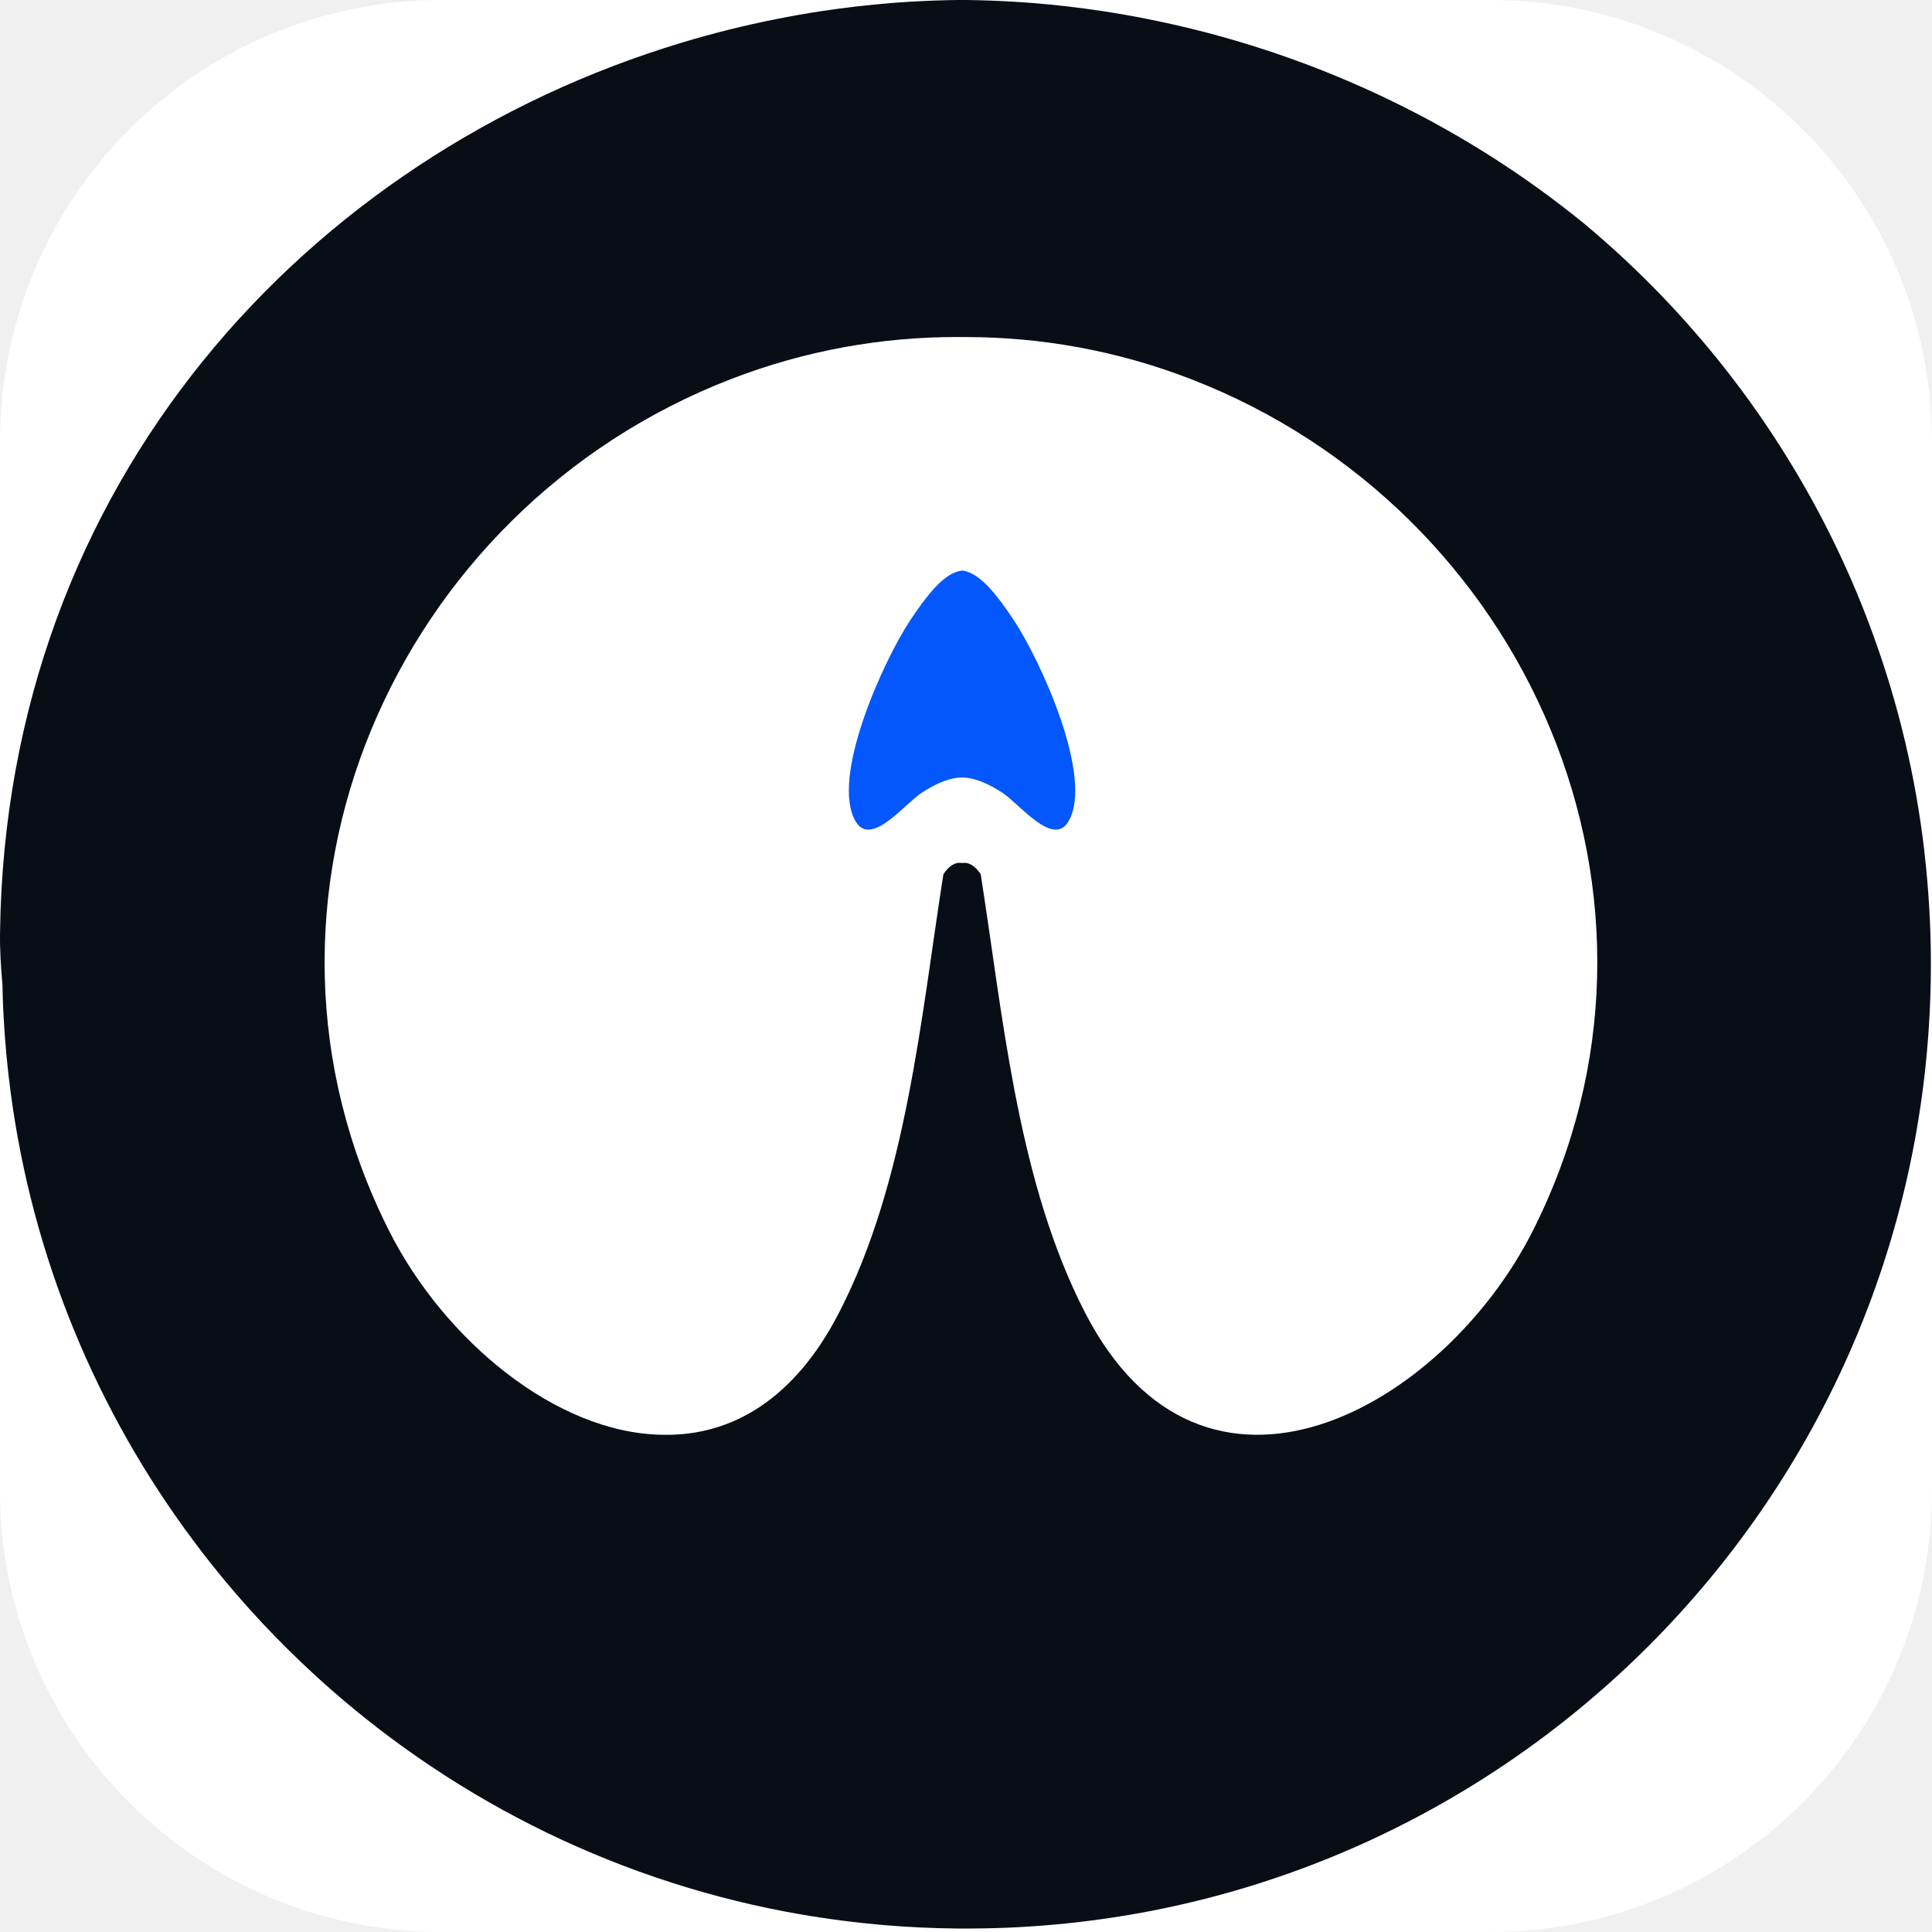
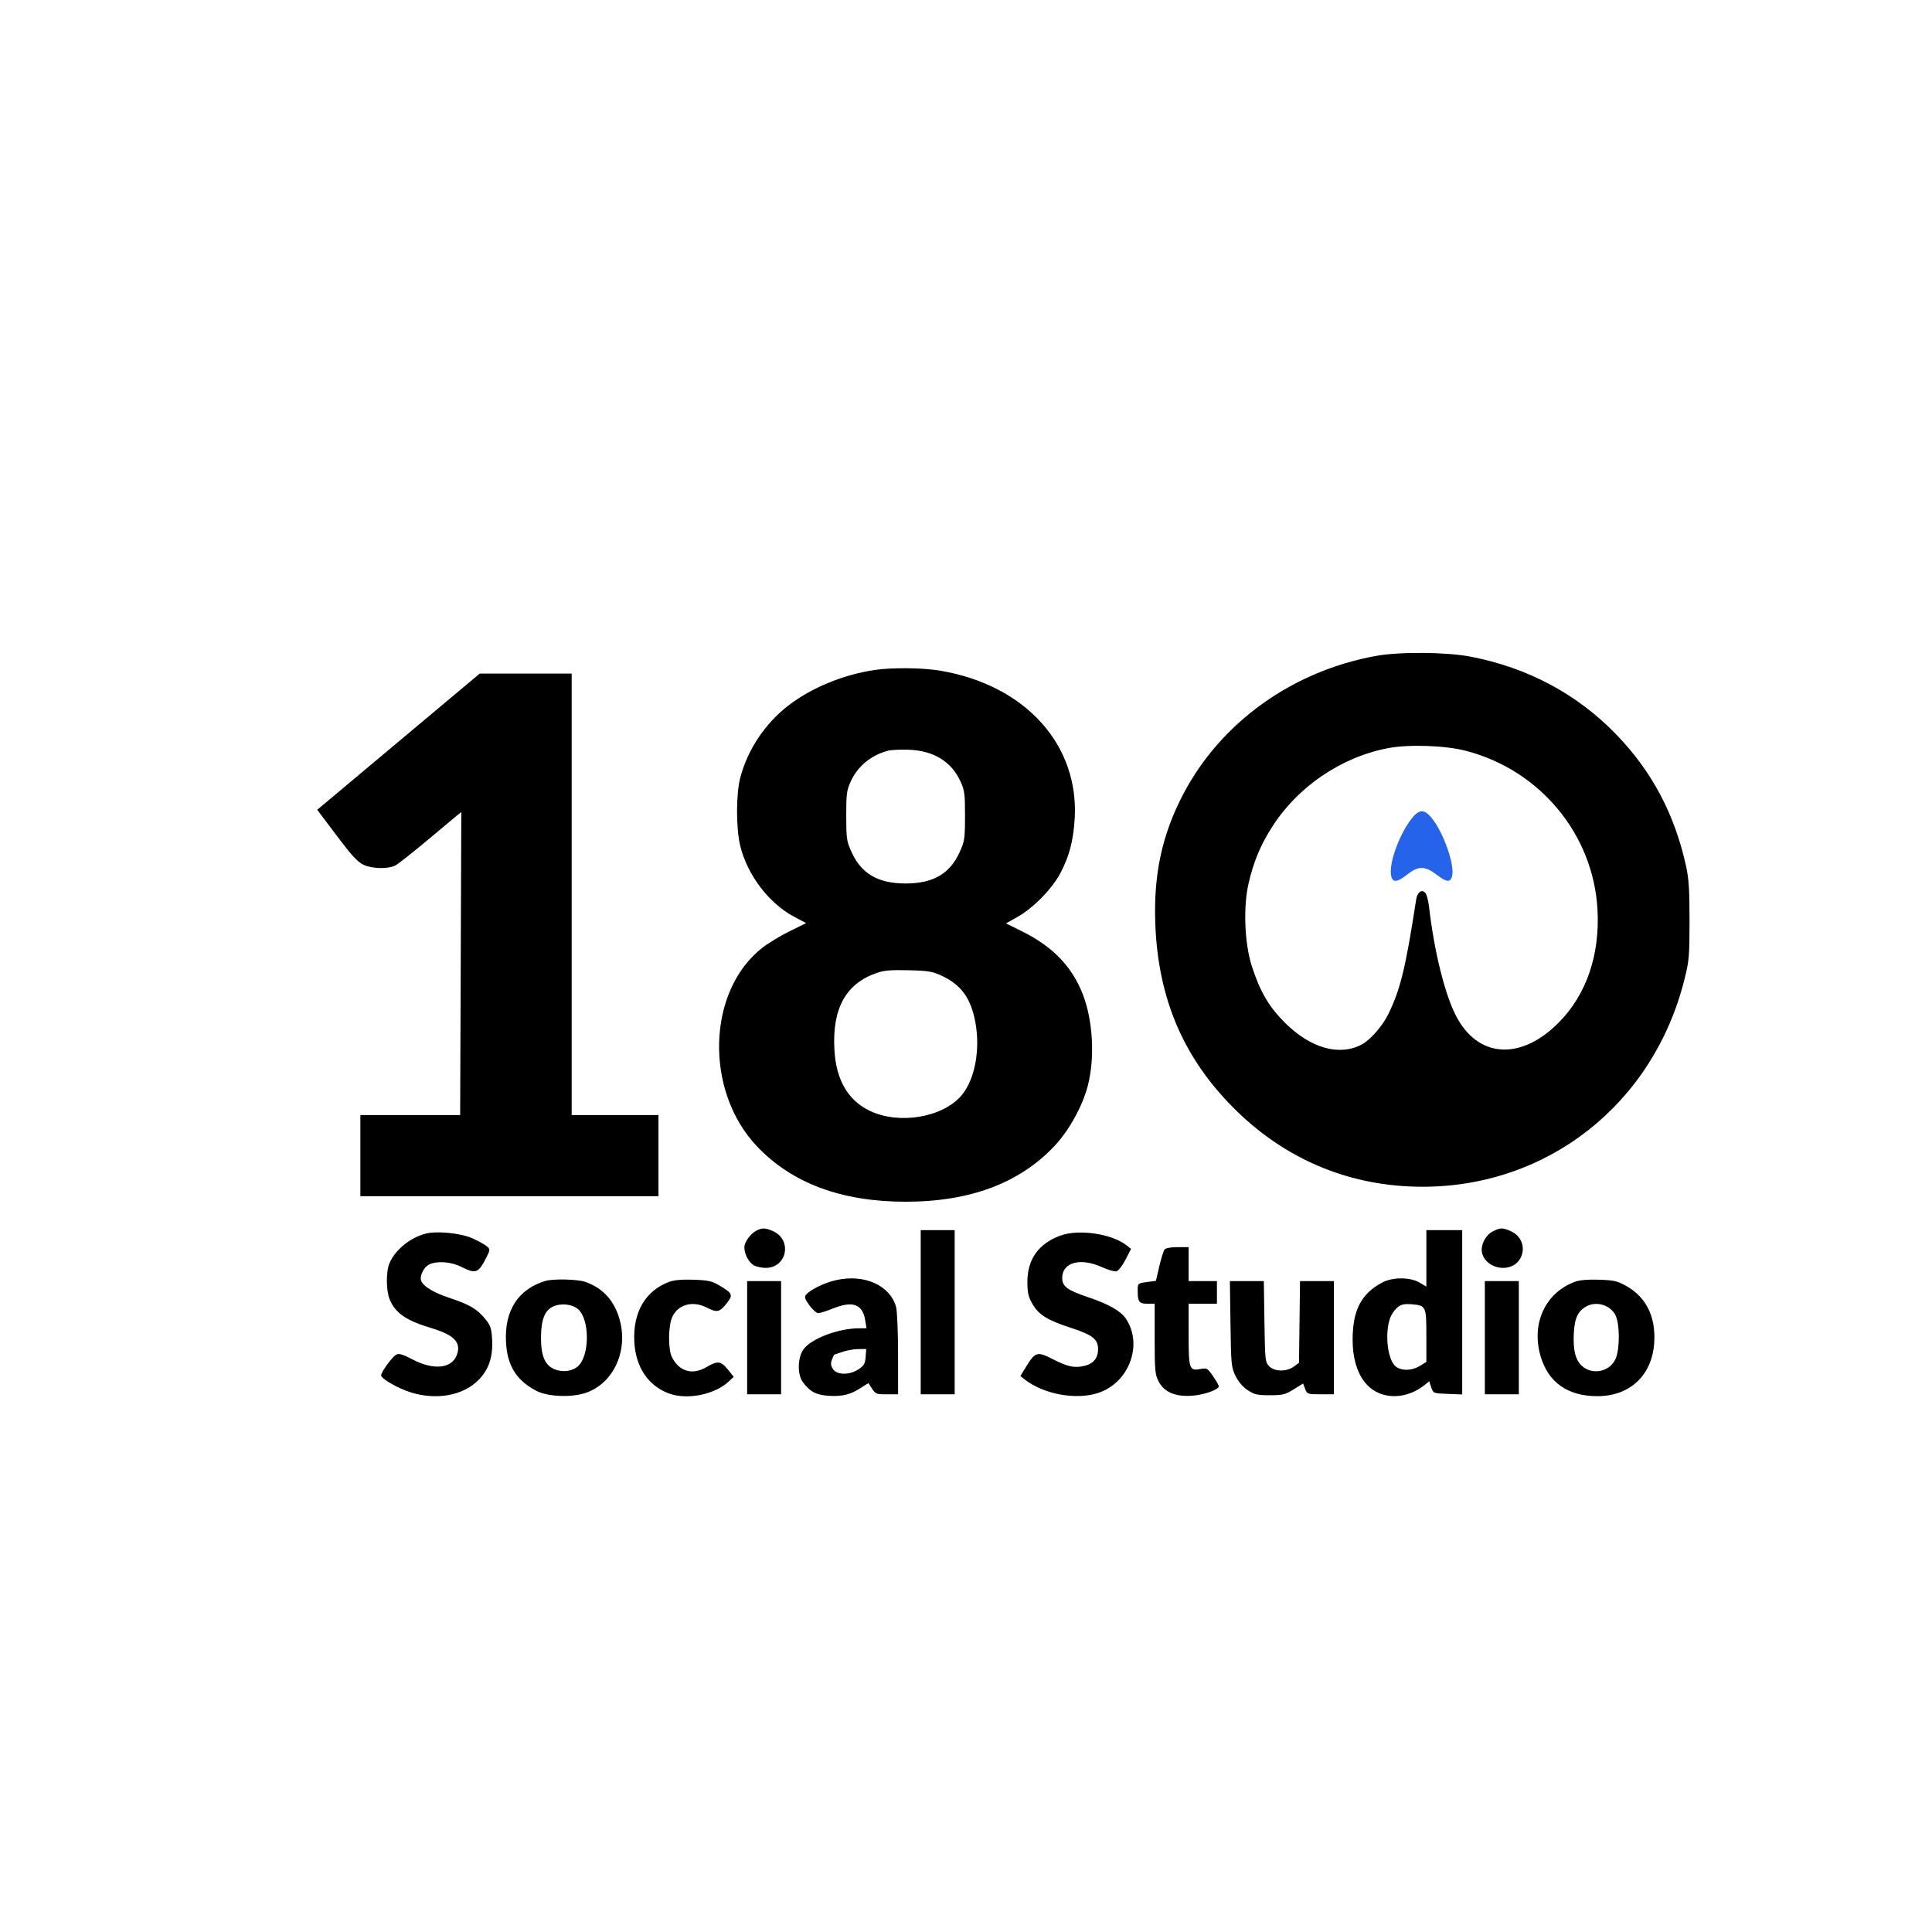
- <svg xmlns="http://www.w3.org/2000/svg" width="420" height="420" viewBox="0 0 420 420" fill="none">
-   <rect width="420" height="420" rx="96" fill="#FFFFFF" />
-   <path d="M418.357 185.204C416.467 168.854 412.687 153.074 407.237 138.094C402.697 125.544 396.977 113.544 390.207 102.234C386.117 95.374 381.637 88.774 376.807 82.454C367.307 70.024 356.447 58.684 344.457 48.674C317.087 26.324 284.167 10.994 249.347 4.114C248.587 3.964 247.837 3.814 247.077 3.674C246.317 3.534 245.557 3.394 244.787 3.254C243.067 2.954 241.337 2.664 239.607 2.404C234.627 1.654 229.617 1.074 224.587 0.664C223.867 0.604 223.137 0.554 222.417 0.504C221.587 0.454 220.757 0.394 219.927 0.344C218.267 0.254 216.607 0.174 214.947 0.114C214.117 0.084 213.287 0.064 212.457 0.044C211.767 0.024 211.077 0.014 210.387 0.004H210.127C209.837 0.004 209.557 0.004 209.267 0.004H209.137C209.137 0.004 209.027 -0.006 208.967 0.004C208.697 0.004 208.427 0.004 208.157 0.004H207.897C207.207 0.014 206.517 0.024 205.827 0.044C204.997 0.064 204.167 0.084 203.337 0.114C201.677 0.174 200.017 0.254 198.357 0.344C197.527 0.394 196.697 0.454 195.867 0.504C195.147 0.554 194.417 0.604 193.697 0.664C188.667 1.074 183.657 1.654 178.677 2.404C176.947 2.664 175.217 2.954 173.497 3.254C172.727 3.394 171.967 3.534 171.207 3.674C170.447 3.814 169.697 3.964 168.937 4.114C161.897 5.504 154.927 7.244 148.077 9.314C67.157 33.754 1.247 104.654 0.007 202.784C-0.043 206.514 0.187 210.254 0.527 213.974C0.567 216.254 0.647 218.524 0.767 220.784C1.057 226.304 1.567 231.774 2.277 237.174C7.037 273.484 21.097 306.874 41.997 334.874C46.667 341.144 51.697 347.144 57.027 352.844C60.697 356.764 64.517 360.534 68.467 364.164C96.627 389.984 131.867 408.214 170.937 415.604C172.737 415.944 174.557 416.264 176.377 416.554C186.727 418.234 197.347 419.144 208.147 419.244C208.767 419.244 209.387 419.244 210.007 419.244H210.117C210.457 419.244 210.807 419.244 211.147 419.244C211.197 419.244 211.257 419.244 211.307 419.244C214.727 419.224 218.127 419.124 221.507 418.944C221.627 418.944 221.737 418.944 221.847 418.924C330.047 412.964 416.367 324.964 419.657 216.064C419.727 213.924 419.757 211.774 419.757 209.614C419.757 201.354 419.277 193.214 418.347 185.204H418.357ZM333.177 267.654C313.717 306.124 261.657 335.474 235.847 285.294C235.337 284.304 234.847 283.304 234.357 282.294C220.987 254.364 217.927 220.194 213.197 190.034C211.857 188.054 210.427 187.354 209.147 187.624C208.897 187.564 208.637 187.554 208.377 187.574C207.307 187.674 206.167 188.434 205.087 190.034C200.187 221.284 197.077 256.834 182.437 285.294C172.587 304.454 158.907 312.014 144.677 311.914C144.407 311.904 144.147 311.904 143.887 311.904C120.927 311.554 96.597 291.334 84.627 267.654C48.277 195.784 85.707 110.694 158.927 82.404C175.097 76.154 191.757 73.244 208.157 73.264C208.487 73.264 208.817 73.264 209.147 73.274H210.127C226.377 73.294 242.867 76.214 258.877 82.404C332.097 110.694 369.527 195.784 333.177 267.654Z" fill="#090D16" />
-   <path d="M232.207 178.674C228.857 184.154 221.517 174.664 217.907 172.334C214.317 170.004 211.517 169.044 209.147 169.004C206.777 169.044 203.967 170.004 200.377 172.334C196.767 174.664 189.427 184.154 186.077 178.674C180.307 169.254 192.157 143.434 197.867 134.854C201.597 129.264 204.807 125.264 208.157 124.244C208.487 124.144 208.817 124.074 209.147 124.034C209.477 124.074 209.807 124.144 210.127 124.244C213.477 125.264 216.687 129.264 220.417 134.854C226.127 143.434 237.977 169.254 232.207 178.674Z" fill="#0457FC" />
+ <svg xmlns="http://www.w3.org/2000/svg" viewBox="0 0 1024 1024" width="1024" height="1024">
+   <defs>
+     <style>
+       .brand-black { fill: #000000; fill-rule: evenodd; }
+       .brand-accent { fill: #2563EB; }
+     </style>
+   </defs>
+   <rect width="1024" height="1024" fill="#FFFFFF" />
+   <path class="brand-black" d="M 729.500 347.616 C 685.094 355.587, 647.052 382.844, 627.108 420.981 C 615.901 442.411, 611.365 463.435, 612.325 489.500 C 613.821 530.104, 627.829 562.149, 655.965 589.332 C 682.932 615.386, 716.579 629, 754 629 C 820.474 629, 876.151 585.033, 892.702 519.469 C 895.277 509.268, 895.472 507.064, 895.486 488 C 895.497 471.681, 895.121 465.775, 893.641 459.040 C 887.617 431.618, 875.662 409.021, 856.842 389.481 C 836.120 367.968, 809.877 353.908, 779.499 348.046 C 766.697 345.575, 742.048 345.363, 729.500 347.616 M 463.665 355.097 C 447.045 357.525, 430.017 364.537, 417.796 373.985 C 405.517 383.478, 396.349 397.200, 392.398 412 C 390.086 420.659, 390.064 438.995, 392.355 448.387 C 396.105 463.763, 407.577 478.835, 420.899 485.888 L 427.297 489.276 418.671 493.499 C 413.926 495.822, 407.478 499.698, 404.341 502.111 C 374.729 524.901, 373.168 578.059, 401.243 607.618 C 419.804 627.160, 446.070 636.938, 480 636.938 C 514.207 636.938, 540.572 627.025, 559.083 607.204 C 566.706 599.041, 573.754 586.248, 576.548 575.500 C 580.389 560.725, 579.311 540.897, 573.909 527 C 568.172 512.237, 557.905 501.625, 541.547 493.551 L 533.215 489.438 539.327 485.969 C 547.900 481.103, 557.739 470.997, 562.175 462.500 C 566.724 453.786, 568.844 445.727, 569.582 434.338 C 572.137 394.910, 543.618 363.236, 498.619 355.522 C 489.129 353.896, 473.209 353.702, 463.665 355.097 M 211.213 393.099 L 168.142 429.198 178.457 442.896 C 186.535 453.623, 189.637 456.984, 192.764 458.394 C 197.572 460.562, 205.813 460.677, 209.688 458.630 C 211.235 457.813, 219.700 451.096, 228.500 443.704 C 237.300 436.311, 244.500 430.316, 244.500 430.381 C 244.500 430.447, 244.363 466.613, 244.195 510.750 L 243.891 591 217.445 591 L 191 591 191 612.500 L 191 634 270 634 L 349 634 349 612.500 L 349 591 326 591 L 303 591 303 474 L 303 357 278.642 357 L 254.284 357 211.213 393.099 M 735.834 396.504 C 710.640 401.269, 687.306 417.297, 673.637 439.228 C 667.881 448.464, 664.547 456.553, 661.857 467.813 C 658.861 480.358, 659.574 499.863, 663.472 512 C 667.805 525.487, 672.513 533.557, 680.980 542.002 C 694.604 555.592, 709.757 559.909, 721.736 553.613 C 726.275 551.227, 732.687 543.897, 735.830 537.500 C 742.235 524.464, 745.004 513.077, 750.584 476.828 C 751.219 472.705, 753.792 470.995, 755.613 473.486 C 756.255 474.363, 757.078 477.650, 757.442 480.790 C 760.143 504.064, 765.656 526.467, 771.539 538.077 C 783.109 560.910, 806.106 562.435, 826.422 541.717 C 840.880 526.975, 848.013 506.043, 846.709 482.191 C 844.526 442.263, 816.344 408.209, 776.999 397.955 C 766.064 395.105, 746.819 394.427, 735.834 396.504 M 470.500 397.919 C 461.478 400.410, 454.505 406.217, 450.863 414.273 C 448.762 418.920, 448.503 420.944, 448.525 432.500 C 448.548 444.684, 448.731 445.896, 451.440 451.813 C 456.637 463.166, 465.486 468.263, 480 468.263 C 494.514 468.263, 503.363 463.166, 508.560 451.813 C 511.269 445.896, 511.452 444.684, 511.475 432.500 C 511.497 421.023, 511.229 418.902, 509.188 414.393 C 504.314 403.624, 494.899 397.835, 481.500 397.369 C 477.100 397.216, 472.150 397.463, 470.500 397.919 M 464.300 515.812 C 448.186 521.536, 441.037 534.692, 442.252 556.381 C 443.149 572.378, 449.396 583.165, 461 588.752 C 476.464 596.198, 499.557 592.345, 509.568 580.650 C 516.551 572.492, 519.591 556.982, 517.062 542.412 C 514.788 529.305, 509.623 522.044, 499.086 517.139 C 494.214 514.872, 491.966 514.503, 481.500 514.252 C 471.842 514.020, 468.485 514.325, 464.300 515.812 M 401.500 651.954 C 398.749 653.092, 395.395 657.009, 394.690 659.908 C 393.931 663.030, 396.160 668.298, 399.117 670.369 C 400.404 671.271, 403.392 672, 405.799 672 C 417.304 672, 420.086 656.859, 409.401 652.394 C 405.660 650.831, 404.387 650.760, 401.500 651.954 M 791.321 652.613 C 787.384 654.555, 784.617 659.980, 785.504 664.020 C 786.505 668.578, 791.287 672, 796.654 672 C 808.293 672, 811.180 656.898, 800.401 652.394 C 796.221 650.648, 795.259 650.671, 791.321 652.613 M 488 695.500 L 488 739 497 739 L 506 739 506 695.500 L 506 652 497 652 L 488 652 488 695.500 M 756 666.966 L 756 681.933 752.350 679.779 C 747.335 676.820, 738.039 676.834, 732.500 679.808 C 721.430 685.750, 716.916 694.527, 716.918 710.104 C 716.920 728.598, 725.454 740.035, 739.210 739.978 C 744.646 739.955, 750.412 737.815, 755 734.118 L 757.500 732.103 758.586 735.301 C 759.668 738.487, 759.702 738.501, 767.336 738.792 L 775 739.084 775 695.542 L 775 652 765.500 652 L 756 652 756 666.966 M 225.500 653.875 C 217.205 656.079, 209.330 662.573, 206.375 669.645 C 204.538 674.041, 204.630 684.179, 206.548 688.768 C 209.554 695.963, 215.292 699.911, 228.500 703.872 C 240.854 707.578, 244.630 711.581, 242.086 718.274 C 239.386 725.376, 229.782 726.339, 218.811 720.609 C 213.359 717.761, 211.480 717.208, 209.980 718.011 C 207.892 719.128, 202 727.207, 202 728.952 C 202 730.748, 211.051 735.933, 217.855 738.036 C 231.397 742.221, 245.383 739.670, 253.523 731.529 C 259.047 726.005, 261.351 719.209, 260.829 709.973 C 260.498 704.130, 259.987 702.548, 257.378 699.306 C 252.962 693.820, 249.135 691.543, 238.211 687.904 C 228.543 684.683, 223 680.937, 223 677.624 C 223 674.785, 225.205 671.228, 227.657 670.110 C 231.887 668.183, 239.238 668.785, 244.581 671.496 C 252.190 675.356, 253.600 674.811, 257.843 666.369 C 259.811 662.454, 259.828 662.155, 258.183 660.665 C 257.227 659.801, 253.828 657.895, 250.628 656.430 C 244.400 653.579, 231.536 652.271, 225.500 653.875 M 562.205 654.828 C 550.523 659.009, 544.473 667.468, 544.539 679.527 C 544.571 685.392, 545.047 687.404, 547.315 691.275 C 550.649 696.964, 555.252 699.784, 567.901 703.886 C 579.077 707.511, 582 709.828, 582 715.064 C 582 719.864, 579.489 722.876, 574.561 723.987 C 569.330 725.166, 565.825 724.393, 557.808 720.292 C 549.826 716.209, 548.694 716.525, 543.999 724.157 L 540.806 729.345 543.153 731.173 C 553.172 738.977, 570.204 742.121, 581.935 738.332 C 598.399 733.015, 606.006 712.728, 596.720 698.901 C 593.982 694.823, 587.625 691.217, 576.635 687.506 C 565.679 683.806, 563 681.818, 563 677.386 C 563 669.050, 572.518 666.428, 584.026 671.592 C 587.203 673.018, 590.635 674.031, 591.651 673.842 C 592.718 673.645, 594.770 671.050, 596.500 667.711 L 599.500 661.922 597 659.973 C 589.249 653.928, 571.892 651.362, 562.205 654.828 M 617.244 662.250 C 616.693 662.938, 615.439 666.956, 614.455 671.179 L 612.668 678.858 607.834 679.523 C 603.014 680.186, 603 680.199, 603 684.012 C 603 690, 603.731 691, 608.107 691 L 612 691 612 709.540 C 612 726.296, 612.199 728.469, 614.063 732.124 C 616.990 737.860, 622.984 740.421, 631.920 739.752 C 638.309 739.274, 646 736.539, 646 734.745 C 646 734.258, 644.618 731.852, 642.930 729.398 C 640.056 725.221, 639.640 724.977, 636.419 725.581 C 630.329 726.724, 630 725.790, 630 707.378 L 630 691 637.500 691 L 645 691 645 685 L 645 679 637.500 679 L 630 679 630 670 L 630 661 624.122 661 C 620.621 661, 617.840 661.505, 617.244 662.250 M 443.166 678.486 C 436.931 679.886, 429.464 683.531, 427.171 686.294 C 426.247 687.408, 426.631 688.570, 429.007 691.851 C 430.660 694.133, 432.762 696, 433.678 696 C 434.594 696, 438.252 694.836, 441.807 693.414 C 452.025 689.326, 457.225 691.298, 458.580 699.776 L 459.256 704 455.378 704.017 C 444.216 704.067, 429.929 709.487, 425.838 715.222 C 422.687 719.640, 422.545 728.575, 425.562 732.615 C 429.353 737.692, 432.599 739.380, 439.412 739.813 C 446.536 740.267, 451.123 739.084, 456.568 735.389 C 458.585 734.021, 460.318 733.036, 460.420 733.201 C 464.136 739.202, 463.802 739, 470.023 739 L 476 739 475.994 717.750 C 475.991 706.008, 475.519 694.810, 474.940 692.723 C 471.750 681.237, 458.117 675.128, 443.166 678.486 M 289 678.935 C 274.582 683.337, 267.311 694.660, 268.187 711.350 C 268.845 723.883, 273.775 731.756, 284.384 737.213 C 290.108 740.159, 301.784 740.786, 309.440 738.560 C 324.359 734.223, 332.953 717.077, 328.643 700.251 C 325.949 689.736, 319.892 682.865, 310.302 679.444 C 306.229 677.991, 293.118 677.678, 289 678.935 M 354.748 679.370 C 342.030 684.102, 335.342 695.610, 336.205 711.277 C 336.937 724.559, 343.447 734.332, 354.330 738.488 C 363.924 742.152, 378.717 739.260, 386.192 732.259 L 388.883 729.738 385.774 725.869 C 382.105 721.303, 380.369 721.113, 374.377 724.625 C 367.028 728.931, 360.137 726.987, 356.226 719.502 C 354.006 715.254, 354.108 702.631, 356.401 697.827 C 359.500 691.336, 367.205 689.281, 374.500 693 C 380.015 695.812, 381.400 695.545, 385.019 690.976 C 388.726 686.296, 388.406 685.494, 381.129 681.230 C 377.292 678.981, 375.214 678.529, 367.549 678.274 C 361.576 678.076, 357.225 678.448, 354.748 679.370 M 834.703 679.385 C 818.949 685.242, 811.439 701.644, 816.582 718.964 C 820.682 732.772, 831.004 740, 846.621 740 C 863.930 740, 875.662 728.948, 876.776 711.593 C 877.651 697.953, 872.523 687.527, 862.044 681.639 C 857.261 678.952, 855.473 678.537, 847.544 678.274 C 841.534 678.074, 837.226 678.447, 834.703 679.385 M 396 709 L 396 739 405 739 L 414 739 414 709 L 414 679 405 679 L 396 679 396 709 M 652.182 701.750 C 652.484 723.329, 652.622 724.748, 654.871 729.316 C 656.361 732.342, 658.750 735.130, 661.298 736.816 C 664.812 739.142, 666.377 739.500, 673.015 739.500 C 679.847 739.500, 681.218 739.164, 685.673 736.394 L 690.670 733.288 691.748 736.144 C 692.794 738.915, 693.036 739, 699.913 739 L 707 739 707 709 L 707 679 698.020 679 L 689.039 679 688.770 700.643 L 688.500 722.286 685.843 724.269 C 682.029 727.115, 675.641 727.085, 672.761 724.207 C 670.576 722.024, 670.489 721.228, 670.179 700.474 L 669.858 679 660.861 679 L 651.865 679 652.182 701.750 M 787 709 L 787 739 796 739 L 805 739 805 709 L 805 679 796 679 L 787 679 787 709 M 293.213 692.454 C 288.710 694.482, 286.751 699.513, 286.743 709.072 C 286.735 718.665, 288.860 723.626, 293.875 725.721 C 298.218 727.536, 303.502 726.817, 306.496 724.004 C 312.527 718.338, 312.592 699.723, 306.600 694.094 C 303.572 691.250, 297.530 690.510, 293.213 692.454 M 741.244 692.491 C 740.004 693.388, 738.325 695.405, 737.513 696.975 C 733.891 703.978, 734.851 719.083, 739.212 723.726 C 741.991 726.684, 748.017 726.771, 752.632 723.918 L 756 721.837 756 708.041 C 756 692.296, 755.843 691.959, 748.217 691.281 C 744.908 690.987, 742.827 691.348, 741.244 692.491 M 841.096 692.265 C 836.419 694.669, 834.563 698.523, 834.151 706.691 C 833.707 715.467, 834.984 720.697, 838.340 723.849 C 843.959 729.129, 853.570 727.031, 856.422 719.903 C 858.575 714.522, 858.522 701.903, 856.328 697.278 C 853.765 691.877, 846.502 689.486, 841.096 692.265 M 446.500 716.529 C 444.300 717.321, 442.376 717.977, 442.225 717.985 C 442.074 717.993, 441.500 719.186, 440.949 720.635 C 440.187 722.638, 440.319 723.837, 441.496 725.635 C 443.621 728.877, 450.338 728.918, 455.102 725.717 C 457.936 723.813, 458.551 722.735, 458.807 719.217 L 459.115 715 454.807 715.044 C 452.438 715.068, 448.700 715.736, 446.500 716.529" />
+   <path class="brand-accent" d="M 747.531 434.750 C 741.002 443.640, 735.917 458.547, 737.399 464.453 C 738.273 467.936, 740.635 467.669, 745.891 463.490 C 751.688 458.882, 755.251 458.885, 761.296 463.500 C 766.807 467.708, 768.739 467.890, 769.643 464.287 C 771.148 458.291, 764.875 440.707, 758.570 433.250 C 754.593 428.546, 751.810 428.924, 747.531 434.750" />
</svg>
